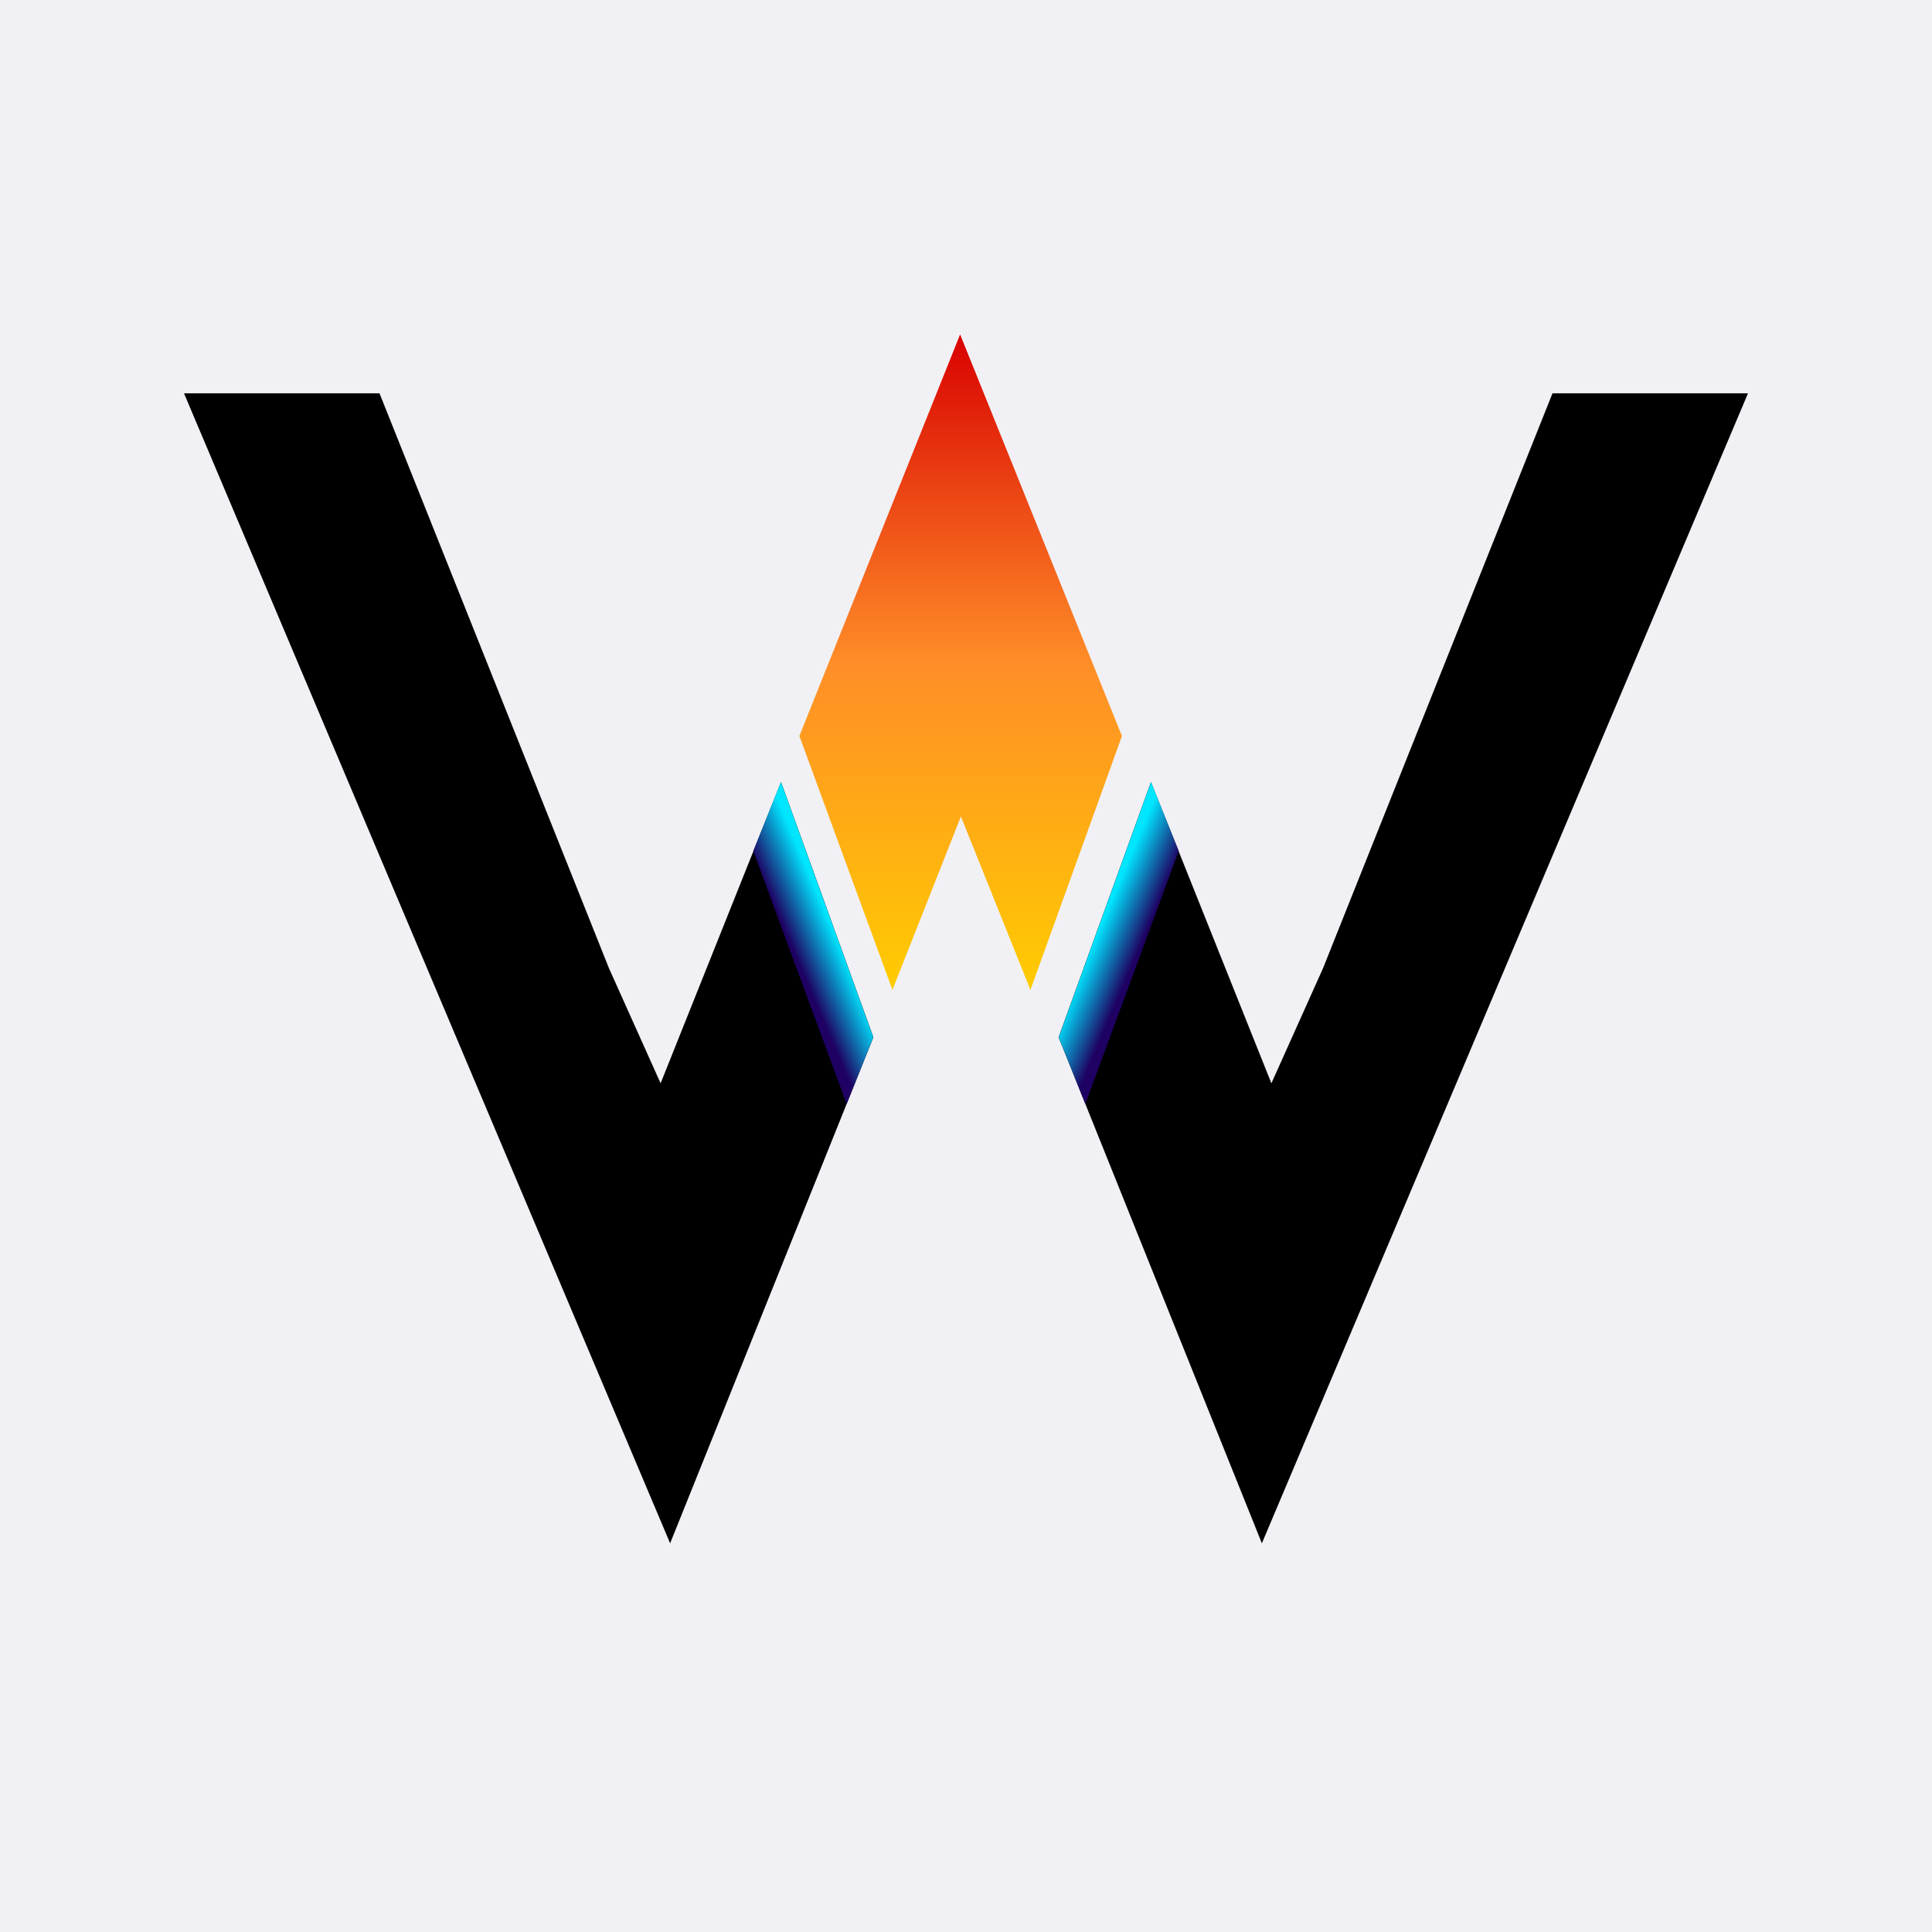
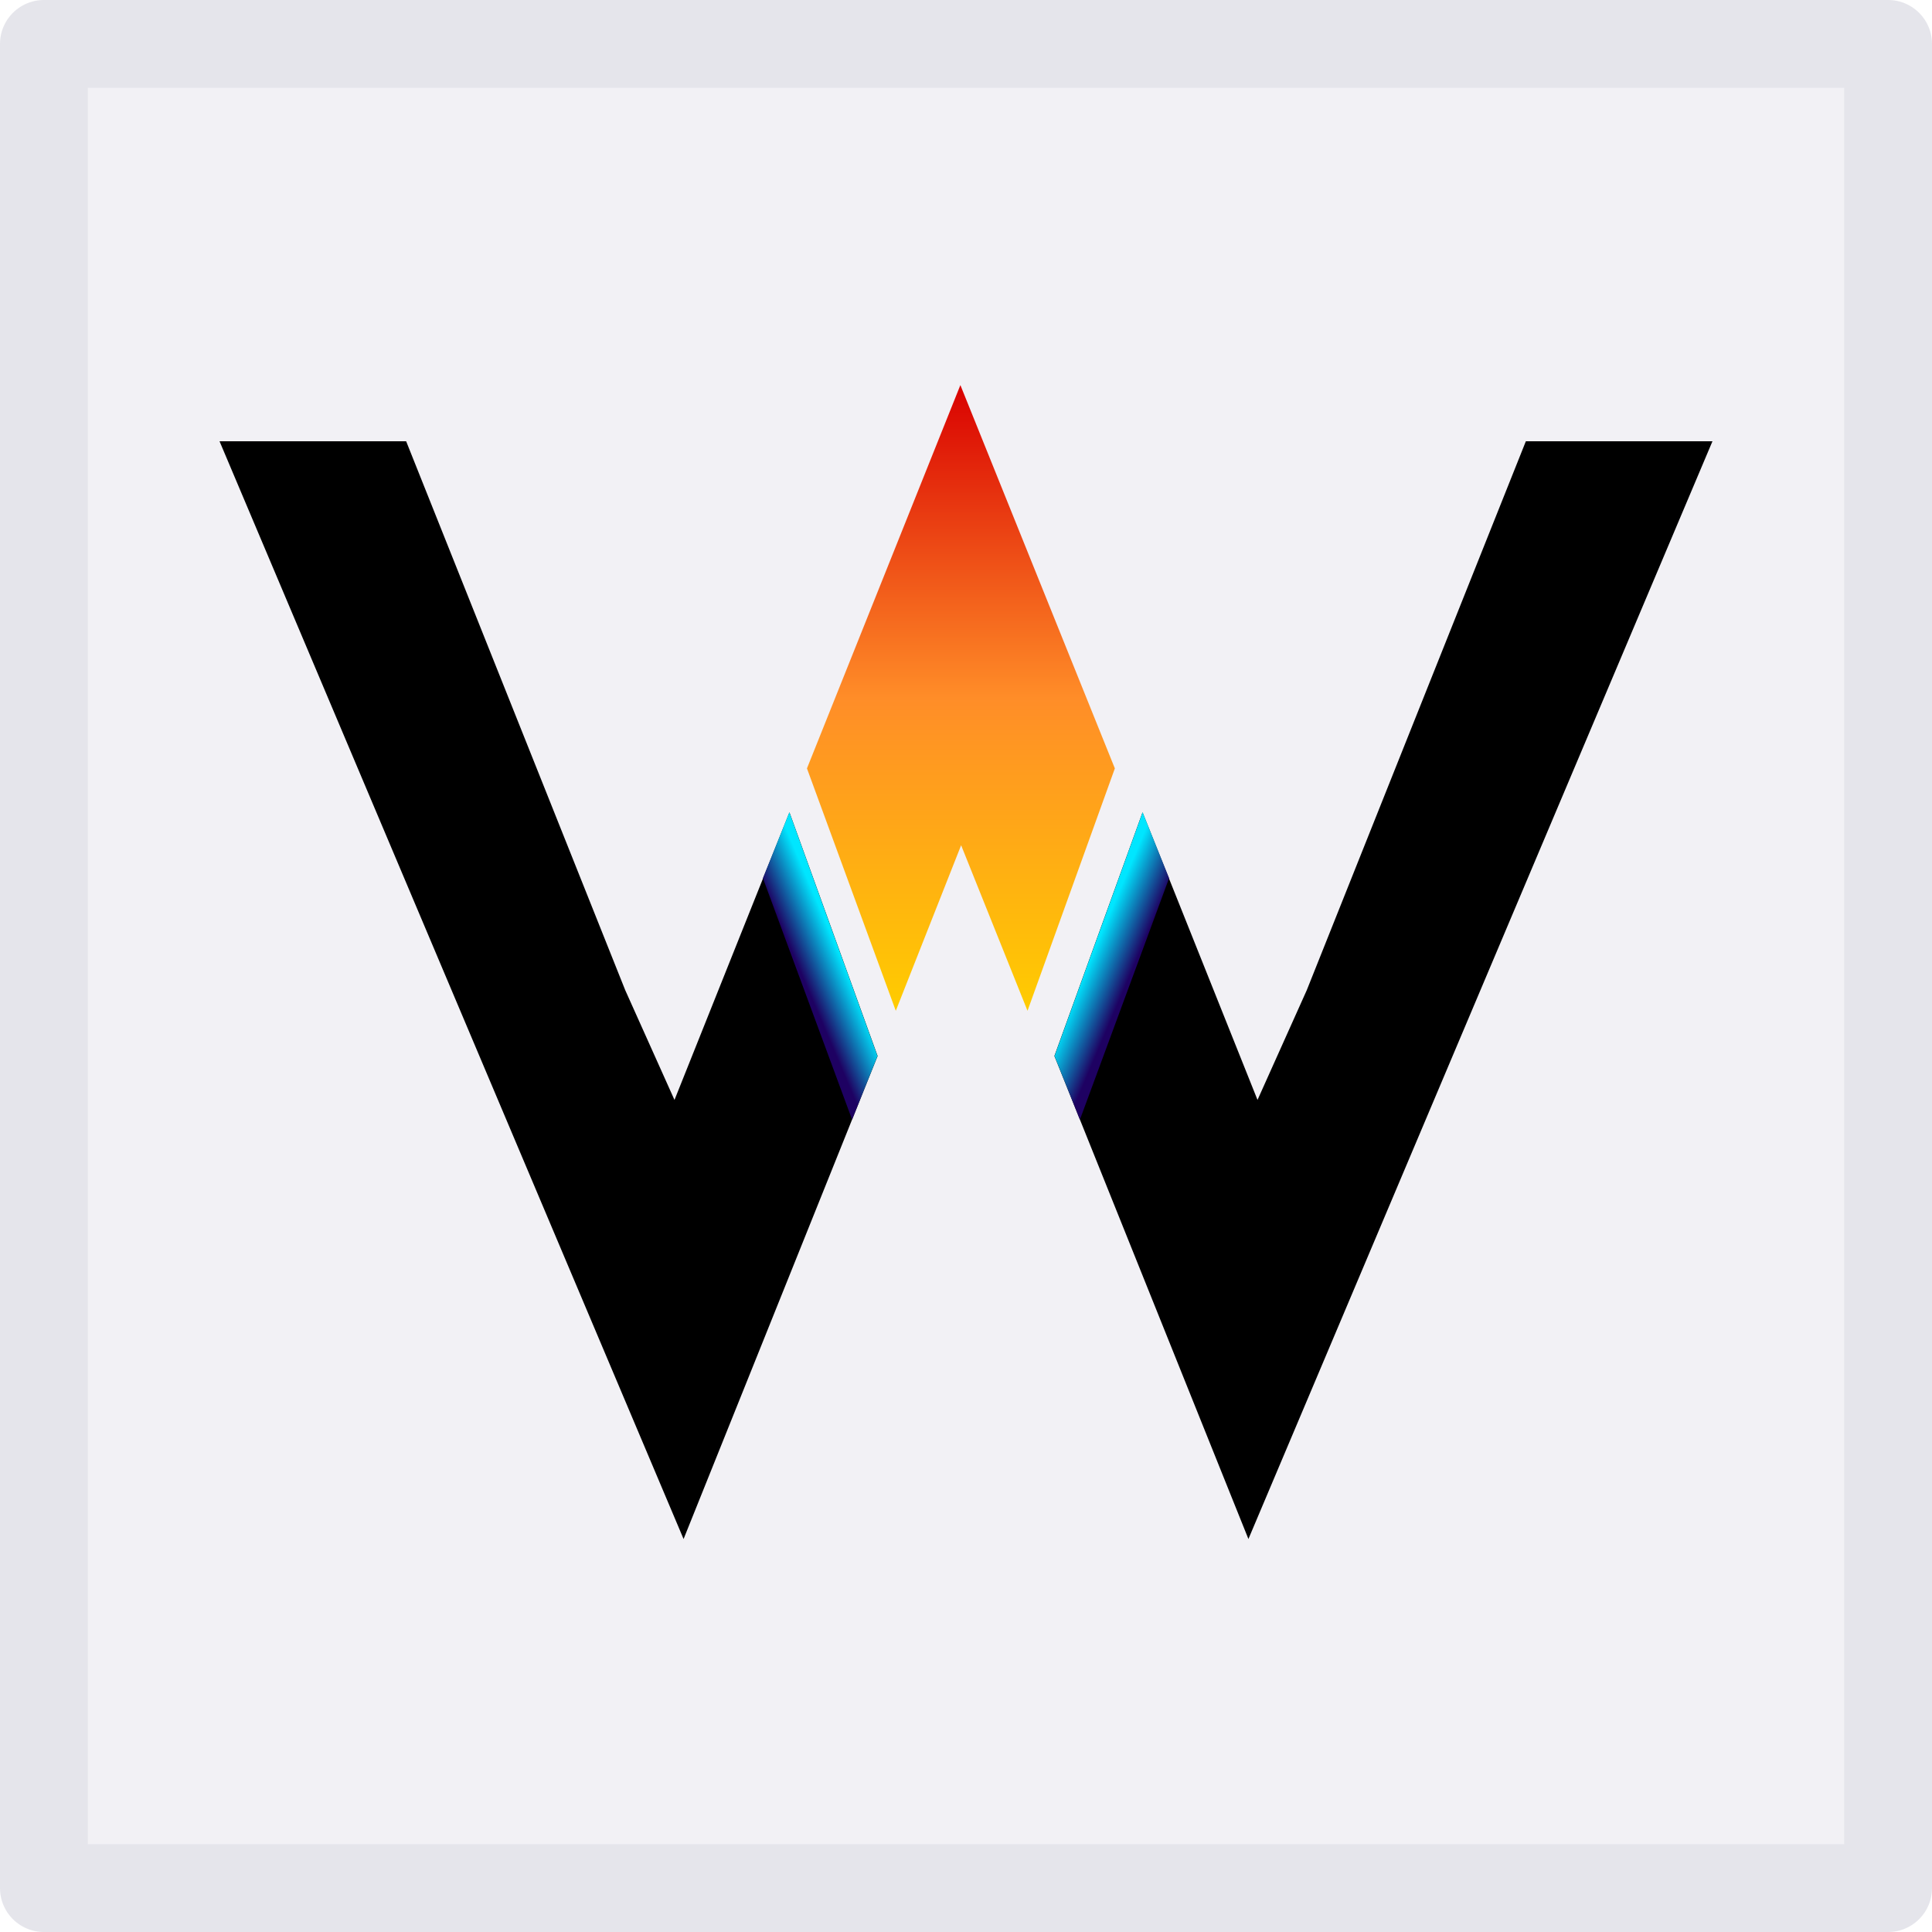
- <svg xmlns="http://www.w3.org/2000/svg" width="42" height="42" viewBox="0 0 42 42" fill="none">
-   <rect width="42" height="42" fill="#F1F1F5" />
-   <path d="M8.25 8.55L13.239 21.05L14.361 23.55L16.979 17L18.987 22.55L14.568 33.55L4 8.55H8.25Z" fill="black" />
-   <path d="M16.978 17L18.984 22.55L18.406 24L16.375 18.5L16.978 17Z" fill="url(#paint0_linear_2019_86)" />
-   <path d="M33.75 8.55L28.761 21.05L27.639 23.55L25.021 17L23.013 22.55L27.432 33.55L38 8.55H33.75Z" fill="black" />
-   <path d="M25.022 17L23.016 22.55L23.594 24L25.625 18.5L25.022 17Z" fill="url(#paint1_linear_2019_86)" />
-   <path d="M20.872 7.27L24.39 16L22.401 21.52L20.889 17.75L19.401 21.52L17.378 16L20.872 7.27Z" fill="url(#paint2_linear_2019_86)" />
+ <svg xmlns="http://www.w3.org/2000/svg" width="44" height="44" viewBox="0 0 44 44" fill="none">
+   <rect x="1" y="1" width="42" height="42" fill="#F2F1F5" stroke="#E5E5EB" stroke-width="2" stroke-linejoin="round" />
+   <path d="M9.25 10.05L14.239 22.55L15.361 25.05L17.979 18.5L19.987 24.05L15.568 35.05L5 10.05H9.25Z" fill="black" />
+   <path d="M17.978 18.5L19.984 24.05L19.406 25.5L17.375 20L17.978 18.5Z" fill="url(#paint0_linear_2019_86)" />
+   <path d="M34.75 10.05L29.761 22.55L28.639 25.05L26.021 18.5L24.013 24.05L28.432 35.05L39 10.05H34.75Z" fill="black" />
+   <path d="M26.022 18.5L24.016 24.05L24.594 25.5L26.625 20L26.022 18.5Z" fill="url(#paint1_linear_2019_86)" />
+   <path d="M21.872 8.77L25.39 17.5L23.401 23.02L21.889 19.25L20.401 23.02L18.378 17.5L21.872 8.77Z" fill="url(#paint2_linear_2019_86)" />
  <defs>
-     <linearGradient id="paint0_linear_2019_86" x1="18.024" y1="20" x2="17.124" y2="20.382" gradientUnits="userSpaceOnUse">
+     <linearGradient id="paint0_linear_2019_86" x1="19.024" y1="21.5" x2="18.124" y2="21.882" gradientUnits="userSpaceOnUse">
      <stop stop-color="#00E6FF" />
      <stop offset="1" stop-color="#1E0162" />
    </linearGradient>
-     <linearGradient id="paint1_linear_2019_86" x1="23.976" y1="20" x2="24.876" y2="20.382" gradientUnits="userSpaceOnUse">
+     <linearGradient id="paint1_linear_2019_86" x1="24.976" y1="21.5" x2="25.876" y2="21.882" gradientUnits="userSpaceOnUse">
      <stop stop-color="#00E6FF" />
      <stop offset="1" stop-color="#1E0162" />
    </linearGradient>
-     <linearGradient id="paint2_linear_2019_86" x1="20.884" y1="7.27" x2="20.884" y2="21.52" gradientUnits="userSpaceOnUse">
+     <linearGradient id="paint2_linear_2019_86" x1="21.884" y1="8.77" x2="21.884" y2="23.02" gradientUnits="userSpaceOnUse">
      <stop stop-color="#D90101" />
      <stop offset="0.5" stop-color="#FF8D28" />
      <stop offset="1" stop-color="#FFCC00" />
    </linearGradient>
  </defs>
</svg>
